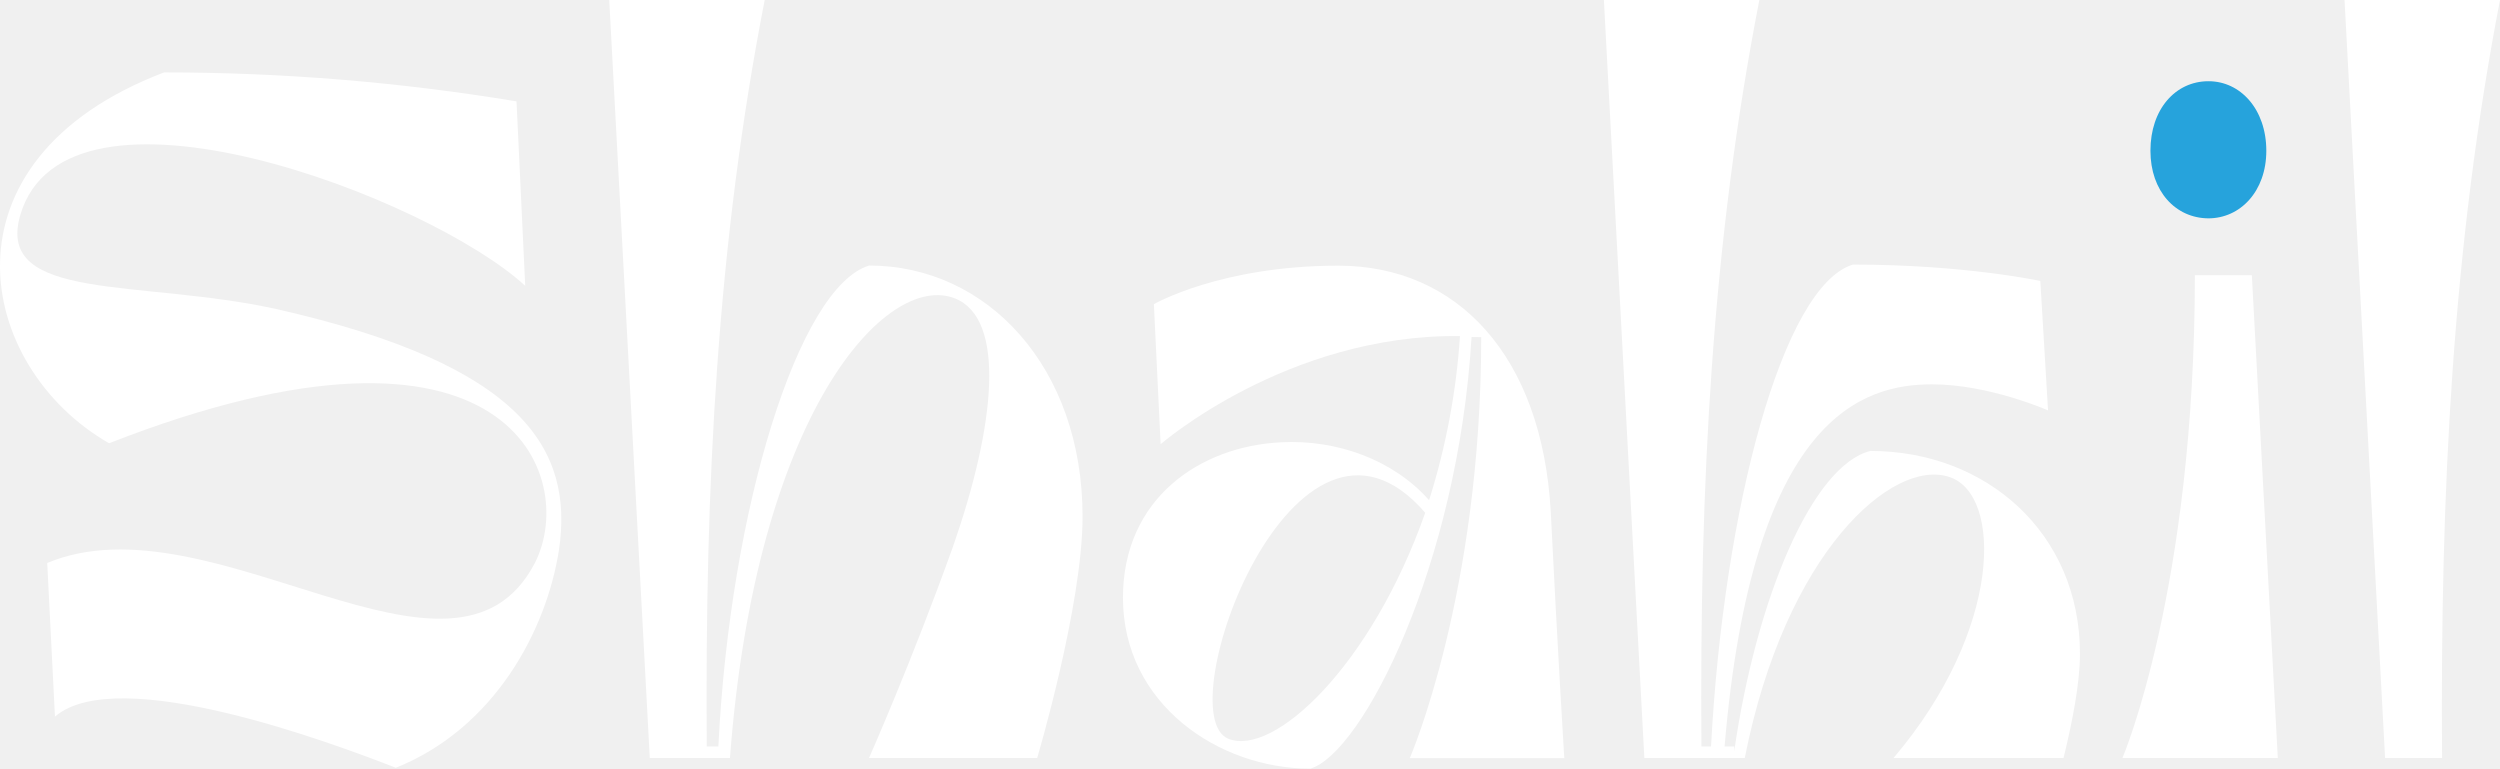
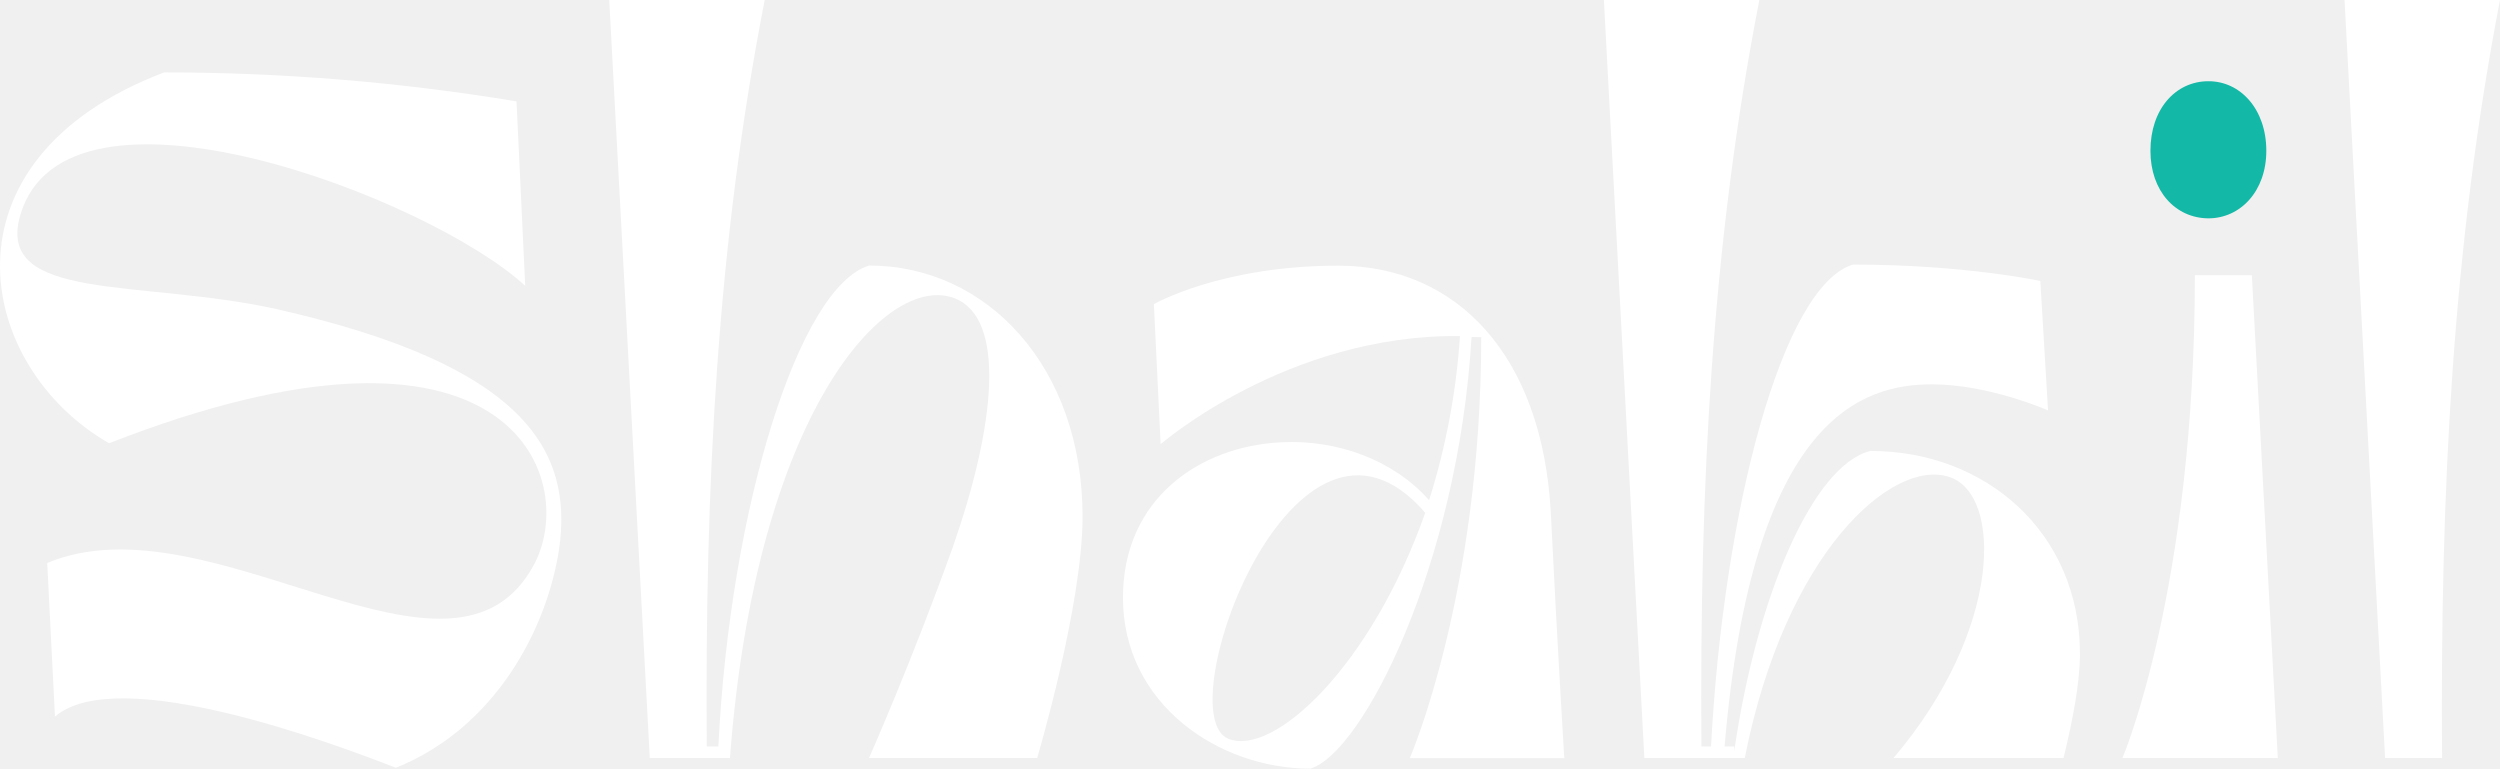
<svg xmlns="http://www.w3.org/2000/svg" viewBox="0 0 779.26 239.59">
  <defs>
-     <style>.cls-1{fill:#fff;}.cls-2{fill:#26a3dc;}</style>
+     <style>.cls-1{fill:#fff;}.cls-2{fill:#14b8a6;}</style>
  </defs>
  <g id="Layer_2" data-name="Layer 2">
    <g id="Layer_1-2" data-name="Layer 1">
      <path class="cls-1" d="M14.72,175.48c51.17-21.37,127,48.16,152,0C180.27,149,159.5,89.09,34,138.16-7.55,114.38-20.79,50,51.14,22.57A671.67,671.67,0,0,1,161,31.6l2.71,57.49C133.62,61.4,20.44,18.36,6.3,67.12-1.53,94.21,43.92,87,86.06,96.32c77.36,17.46,92.71,43.94,88.19,75-3.91,25.28-20.17,55.68-50.87,68-19.26-7.52-86.68-32.81-106.25-15.95Z" />
      <path class="cls-1" d="M202.54,236.28,189.9,0h48.46C223.61,75.55,219.7,151.1,220.3,232.67h3.62c3.61-74,25-143.28,47-149.9,36.72,0,66.52,31.61,66.52,78.26,0,27.69-14.15,75.25-14.15,75.25H270.87s13.24-29.8,26.19-65.92c13.24-37.92,16.55-71,.6-77.35-21.37-8.43-62,35.51-70.13,143.27Z" />
      <path class="cls-1" d="M458.69,105.05c-4.21,71-34,129.73-50.26,134.54-28.6,0-58.4-20.17-58.4-53.27,0-31,24.08-47.26,49.37-48.46,17.16-.91,34.91,5.41,46.05,18.06a217.31,217.31,0,0,0,9.63-51.17c-53.88-.61-93.31,33.71-93.31,33.71l-2.1-43.65s20.77-12,57.49-12c37,0,63.51,28,66.22,76.76,2.1,42.44,4.21,76.75,4.21,76.75H439.43s22.27-51.17,22.27-131.23Zm-14.44,54.78c-40.64-47-80.37,62.6-61.41,70.43C397,236,427.39,207.69,444.25,159.83Z" />
      <path class="cls-1" d="M648.33,203.77c0,9.33-2.41,21.37-5.12,32.51h-53c34-40,34-82.17,17.45-87.59-17.76-6-51.17,23.48-63.81,87.59h-31.3L499.94,0H548.4c-14.75,75.55-18.66,151.1-18.06,232.67h3c3.91-74,22.27-143.58,44.24-150.2,34.92,0,58.4,5.12,58.4,5.12l2.4,40.33S620,119.8,602.27,119.8c-21.36,0-56,9.63-64.71,112.87h3v1.5c6.92-47.85,24.38-89.09,42.44-93.61C619.13,140.56,648.33,166.15,648.33,203.77Z" />
      <path class="cls-1" d="M701.91,85.78,710,236.28H661.57s22.58-52.67,22.58-150.5Z" />
      <path class="cls-2" d="M706.42,47c0,12.64-8.13,21.06-18.06,21.06C678.13,68,670.3,59.6,670.3,47c0-13,7.83-21.68,18.06-21.68C698.29,25.28,706.42,34,706.42,47Z" />
      <path class="cls-1" d="M779.26,0C764.51,76.45,760.6,153.21,761.2,236.28H743.44L730.8,0Z" />
    </g>
  </g>
</svg>
